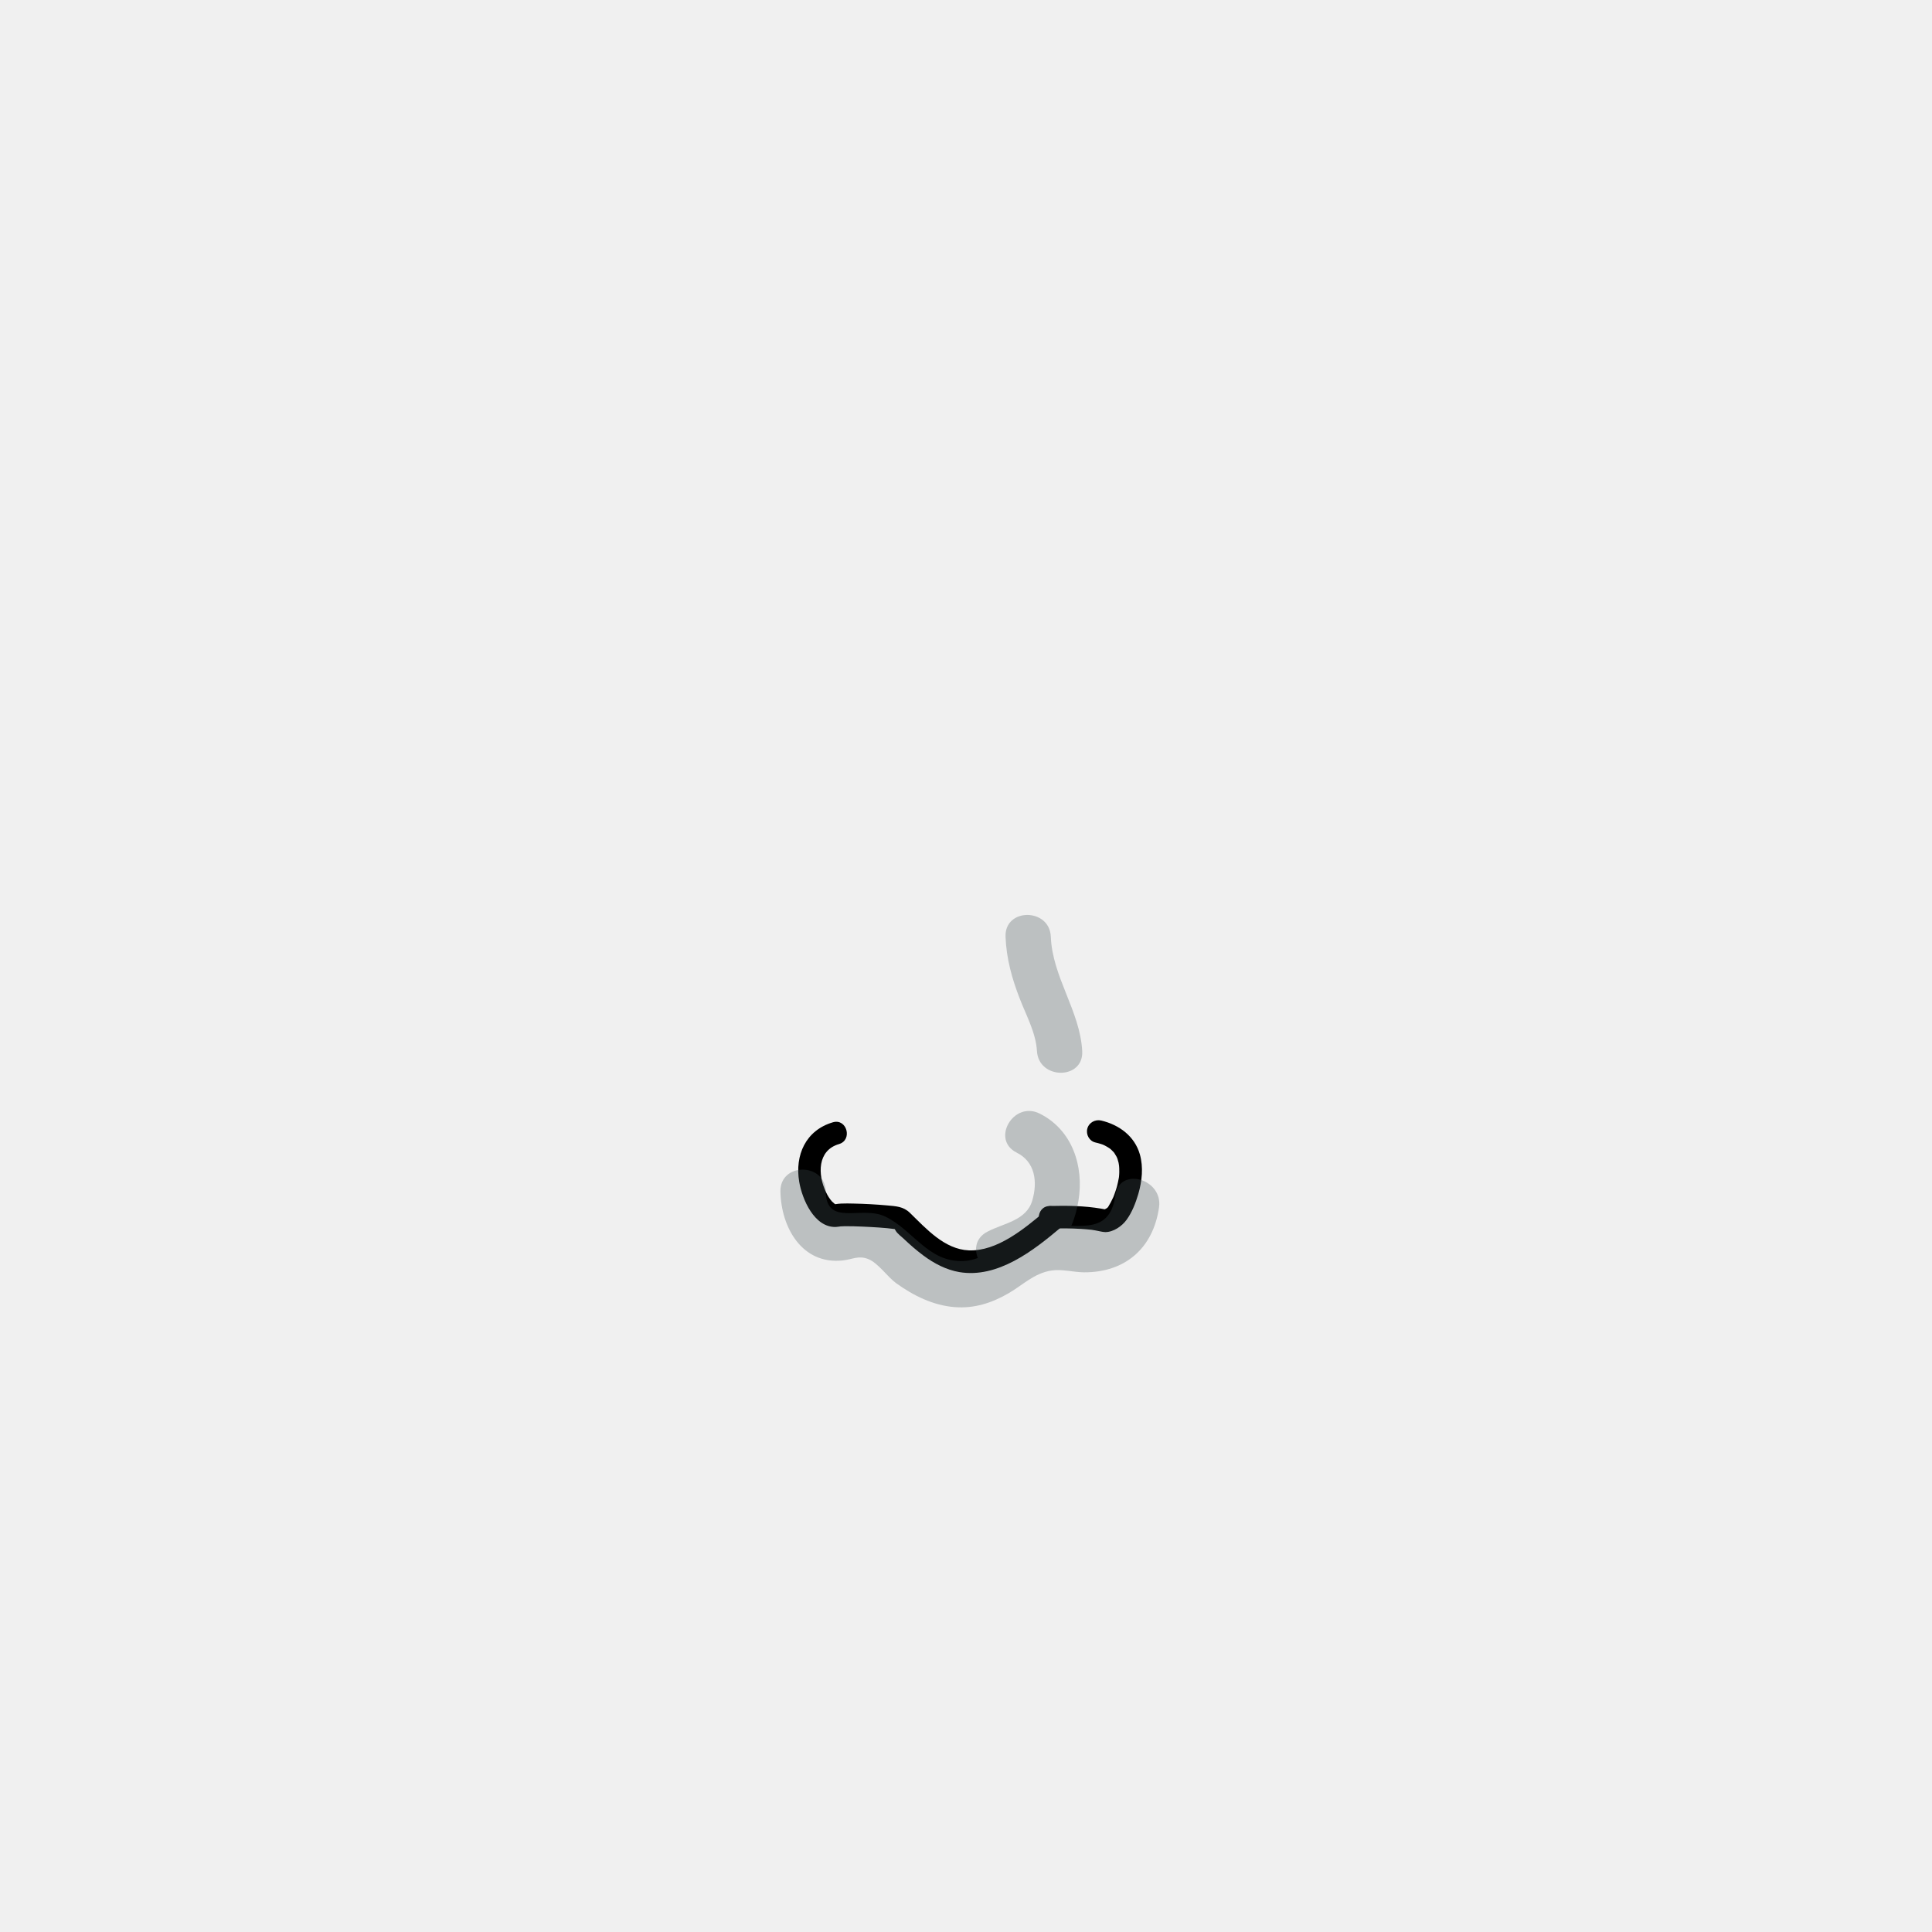
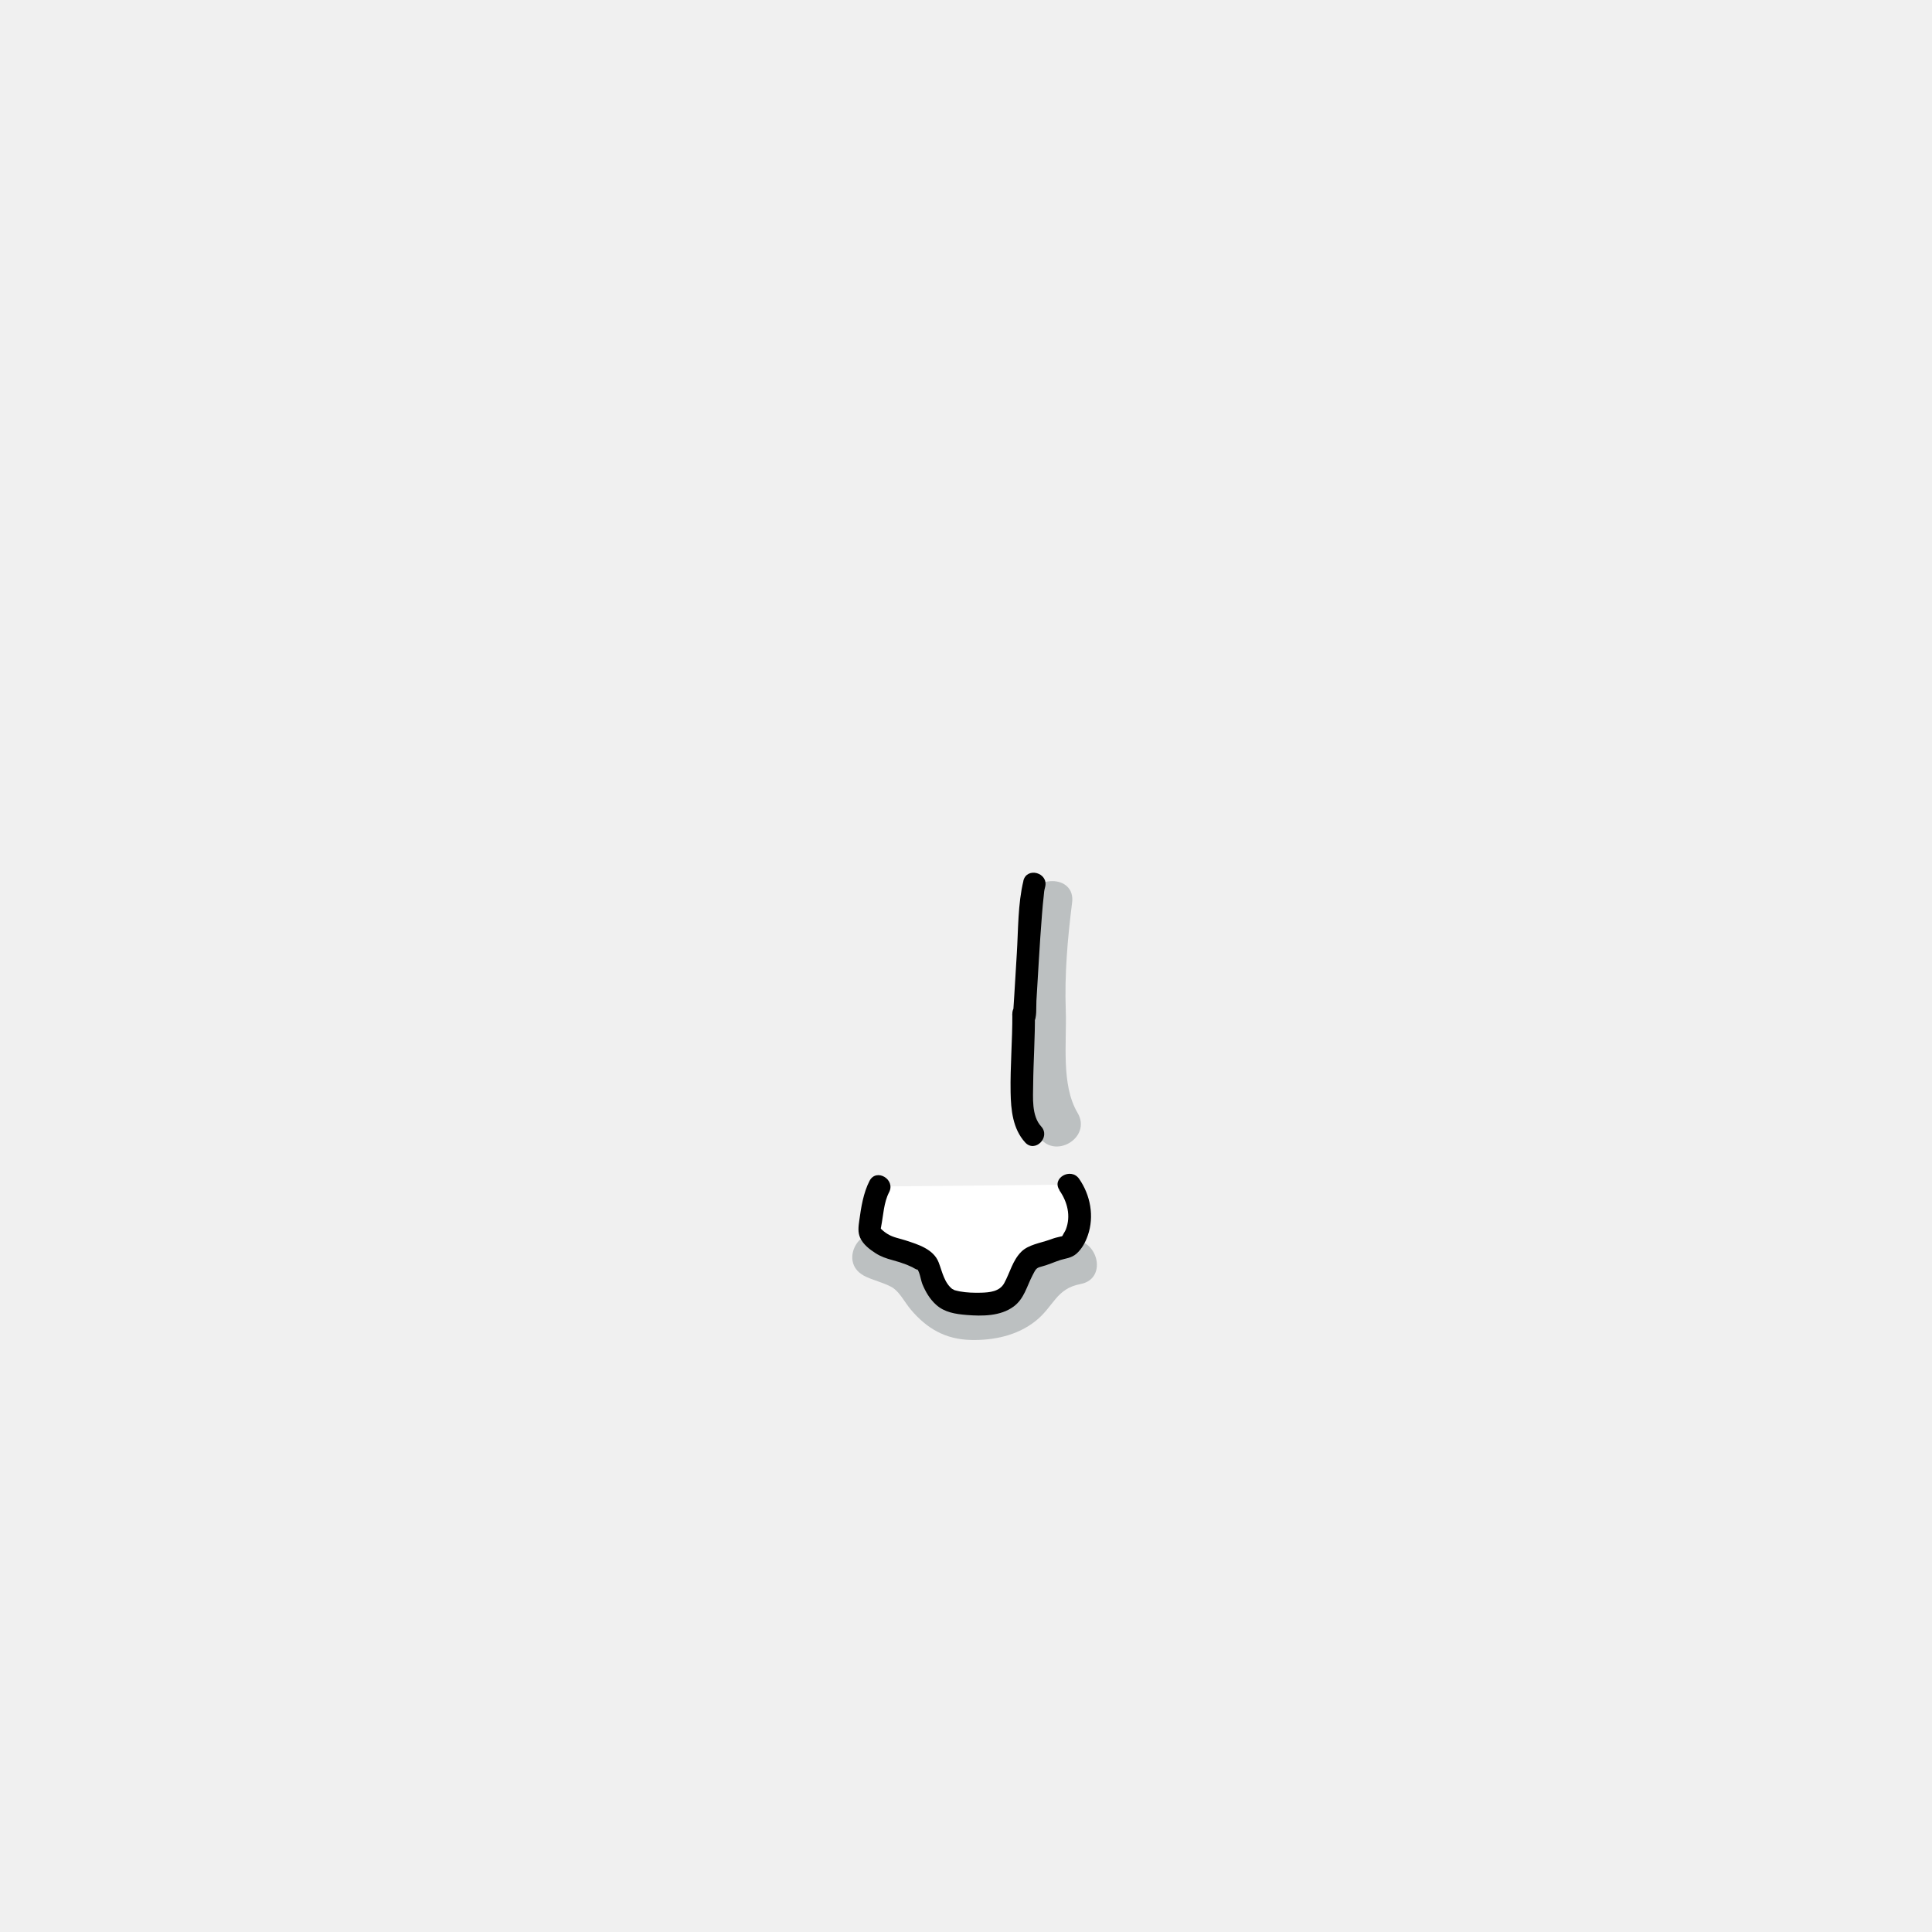
- <svg xmlns="http://www.w3.org/2000/svg" viewBox="0 0 256 256">
+ <svg xmlns="http://www.w3.org/2000/svg" id="Layer_15" data-name="Layer 15" viewBox="0 0 256 256">
  <defs>
    <style>
      .cls-1 {
-         isolation: isolate;
+         fill: #fff;
      }

      .cls-2 {
-         mix-blend-mode: multiply;
+         opacity: .3;
      }

      .cls-3 {
-         opacity: .3;
-       }
- 
-       .cls-4 {
        fill: #435054;
      }
    </style>
  </defs>
-   <g class="cls-1">
-     <g id="Layer_8" data-name="Layer 8">
-       <g class="cls-2">
-         <path d="M138.45,162.61l.26.16-.69-.9.03.12.39-1.46c-2.67,2.25-6.32,5.3-10.06,5.15-3.23-.13-5.67-2.89-7.82-4.98-.88-.85-1.87-.87-3.04-.98-1.46-.13-2.93-.21-4.4-.24-.55-.01-1.11-.03-1.66,0-.25.02-.5.03-.75.08-.23.04,0-.03.06.03-.12-.13.06.1-.24-.12.18.13-.25-.23-.29-.27-.32-.36-.59-.79-.81-1.27-1.09-2.29-1.13-5.49,1.73-6.33,1.85-.54,1.06-3.44-.8-2.89-3.6,1.06-5.06,4.35-4.46,7.89.39,2.3,1.99,6.05,4.83,5.98.13,0,1-.11.48-.07.25-.02.5-.02.74-.03.76-.01,1.53.02,2.29.05,1.38.06,3.13.16,4.25.32.05,0,.14.02.2.04-.08-.03-.33-.33,0,.2.25.41.77.77,1.11,1.1.81.77,1.65,1.5,2.55,2.17,1.41,1.05,3.02,1.9,4.77,2.2,5.08.85,9.79-2.83,13.42-5.89.4-.34.51-.97.39-1.46-.15-.58-.49-.88-.98-1.17-1.66-.99-3.17,1.6-1.51,2.59h0Z" />
-       </g>
-       <g class="cls-2">
-         <path d="M139.09,162.79c1.4-.04,2.81-.04,4.21.05.43.03.86.06,1.29.11.06,0,.13.02.19.02.33.04-.36-.06-.05,0,.14.03.29.04.44.07.42.07.87.21,1.29.22,1.08,0,2.21-.79,2.81-1.62.74-1.01,1.22-2.27,1.57-3.46.48-1.66.68-3.52.2-5.21-.69-2.42-2.73-3.92-5.11-4.49-.79-.19-1.63.25-1.85,1.05s.26,1.66,1.05,1.85c.25.06.5.12.74.2.14.04.27.09.4.15-.06-.02-.23-.12.02.01.19.1.38.19.56.31.07.04.13.09.2.13.14.1.13.09-.02-.02.06.05.12.1.18.15.12.12.24.24.35.35.06.06.22.27,0-.01.04.06.09.11.12.17.09.15.18.3.27.45.04.07.17.4.02.02.04.1.07.19.11.29.05.16.1.33.14.5.03.12.09.67.05.21.03.35.05.69.04,1.04,0,.18-.02.35-.03.52,0,.09-.06.45,0,.02-.01.07-.02.14-.03.21-.07.37-.14.74-.24,1.11-.08.29-.17.57-.27.85-.05.15-.11.29-.16.44-.03.08-.07.17-.1.25.07-.16.11-.26.01-.04-.2.43-.41.84-.66,1.24-.09.14-.29.32.07-.07-.16.17-.17.2-.42.33-.02,0-.28.16-.33.13.07.05.55-.05.27-.06.06,0,.51.09.24.03-.05-.01-.11-.02-.17-.03-.2-.04-.39-.08-.59-.11-2.25-.38-4.53-.41-6.81-.35-1.93.05-1.93,3.05,0,3h0Z" />
-       </g>
-       <g class="cls-3">
-         <path class="cls-4" d="M147.8,158.38c-.82,5.82-5.56,3.44-9.86,4.15-3.81.63-6.59,4.42-10.32,4.56-4.64.18-6.62-4.11-10.32-5.89-3.13-1.51-7.8,1.4-7.89-3.32-.07-3.86-6.07-3.87-6,0,.09,4.75,2.85,9.7,8.23,9.14,1.38-.15,2.09-.7,3.4-.19s2.56,2.37,3.69,3.19c2.29,1.65,4.91,2.96,7.77,3.18,2.6.2,4.9-.54,7.13-1.83,1.92-1.11,3.38-2.66,5.7-3.02,1.4-.21,2.92.23,4.32.24,5.45.02,9.16-3.21,9.93-8.62.53-3.78-5.25-5.41-5.79-1.6h0Z" />
-         <path class="cls-4" d="M134.72,152.73c2.45,1.22,2.79,3.88,2.06,6.35-.78,2.65-3.72,2.97-5.94,4.12-3.43,1.78-.4,6.96,3.03,5.18,2.03-1.05,4.41-1.59,6.14-3.16s2.52-3.9,2.89-6.11c.76-4.58-.82-9.41-5.15-11.56-3.45-1.72-6.49,3.46-3.03,5.18h0Z" />
-         <path class="cls-4" d="M133.24,124.13c.11,2.9.85,5.54,1.9,8.24.85,2.2,2.12,4.49,2.26,6.89.22,3.84,6.22,3.86,6,0-.3-5.34-3.95-9.78-4.16-15.13-.15-3.85-6.15-3.87-6,0h0Z" />
-       </g>
-     </g>
+   <g class="cls-2">
+     <path class="cls-3" d="M114.4,169c1.13.63,3.08,1.04,4.02,1.72.88.65,1.52,1.93,2.27,2.81,2.13,2.52,4.58,3.93,7.91,4.02,3.06.08,6.19-.58,8.62-2.51s2.69-4.28,5.96-4.9c3.79-.71,2.19-6.5-1.6-5.79-2.88.54-4.69,1.26-6.38,3.59s-3.14,4.13-6.71,3.58c-3.05-.47-3.67-3.08-5.65-5.02-1.61-1.58-3.49-1.61-5.41-2.69-3.37-1.89-6.4,3.29-3.03,5.18h0Z" />
+     <path class="cls-3" d="M136.06,119.6c-.75,5.9-.85,11.62-.65,17.55.15,4.66-.29,9.17,2.19,13.33,1.97,3.32,7.16.3,5.18-3.03-2.21-3.72-1.41-9.36-1.56-13.57-.17-4.78.24-9.54.84-14.28.49-3.82-5.52-3.78-6,0h0Z" />
  </g>
+   <g>
+     <path class="cls-1" d="M141.67,156.97c2.82,3.82.66,8.42-.82,8.38-.64-.02-2.99,1.06-3.63,1.11-1.26.09-2.2,2.86-2.79,4.16s-1.8,2.29-5.32,2.17c-3.15-.1-3.67-.64-4.11-1.04-1.75-1.59-1.81-4.19-2.4-4.59-1.26-.84-3.24-1.49-4.66-1.82-.58-.14-2.67-1.35-2.72-2.27s.68-4.8,1.28-5.85" />
+     <path d="M140.38,157.73c1.06,1.52,1.54,3.4.85,5.18-.11.28-.3.52-.42.79-.02.03-.26.3-.07.16.17-.13-.38.04-.59.08-.37.08-.73.21-1.09.34-1.21.43-2.8.65-3.73,1.58-1.17,1.17-1.5,2.77-2.27,4.17-.61,1.1-1.89,1.23-3.08,1.26-.92.02-1.88,0-2.79-.17-.22-.04-.59-.13-.72-.17,0,0-.51-.31-.19-.07-1.17-.87-1.41-2.33-1.9-3.6-.68-1.77-2.74-2.39-4.41-2.93-.8-.26-1.61-.38-2.33-.82-.35-.21-.65-.45-.94-.74-.1-.1-.03-.27.03.16-.02-.14,0-.31.03-.45.29-1.47.34-3.16,1.05-4.52.89-1.71-1.7-3.23-2.59-1.51-.82,1.59-1.12,3.5-1.36,5.25-.11.79-.22,1.55.12,2.3.4.88,1.24,1.52,2.03,2.03.71.46,1.43.7,2.24.92.64.17,1.27.37,1.89.61.25.1.5.21.75.33-.02,0,.92.55.61.21.39.43.5,1.48.72,2.03.42,1.02.98,1.98,1.81,2.73,1.12,1.02,2.58,1.24,4.05,1.36,2.06.17,4.48.17,6.22-1.11,1.41-1.03,1.75-2.68,2.52-4.15.42-.81.49-.98,1.14-1.14.88-.22,1.71-.61,2.57-.89.59-.19,1.42-.23,2.11-.83.72-.64,1.19-1.52,1.5-2.42.88-2.52.35-5.34-1.15-7.5-1.1-1.57-3.7-.08-2.59,1.51h0Z" />
+   </g>
+   <path d="M135.61,116.71c-.75,3.09-.68,6.52-.88,9.68-.12,1.87-.23,3.75-.34,5.62-.04.62-.07,1.23-.12,1.85-.01.2-.04.39-.05.59-.01.38.04-.24.15-.4l2.05-.54h0c.23.3.46.59.69.89.17.54.03.24.03-.06-.02-1.93-3.01-1.93-3,0,.02,3.46-.29,6.92-.23,10.38.04,2.34.28,4.85,1.93,6.66,1.3,1.43,3.42-.7,2.12-2.12s-1.07-3.86-1.06-5.57c.03-3.12.26-6.23.23-9.35h-3c0,.72.11,1.3.77,1.76.71.49,1.61.08,2.05-.54.48-.67.33-2.16.38-2.94.12-1.83.22-3.67.33-5.5.12-1.99.25-3.98.41-5.96.07-.82.13-1.64.23-2.45.07-.6.02-.54.19-1.2.46-1.88-2.43-2.68-2.89-.8h0Z" />
</svg>
